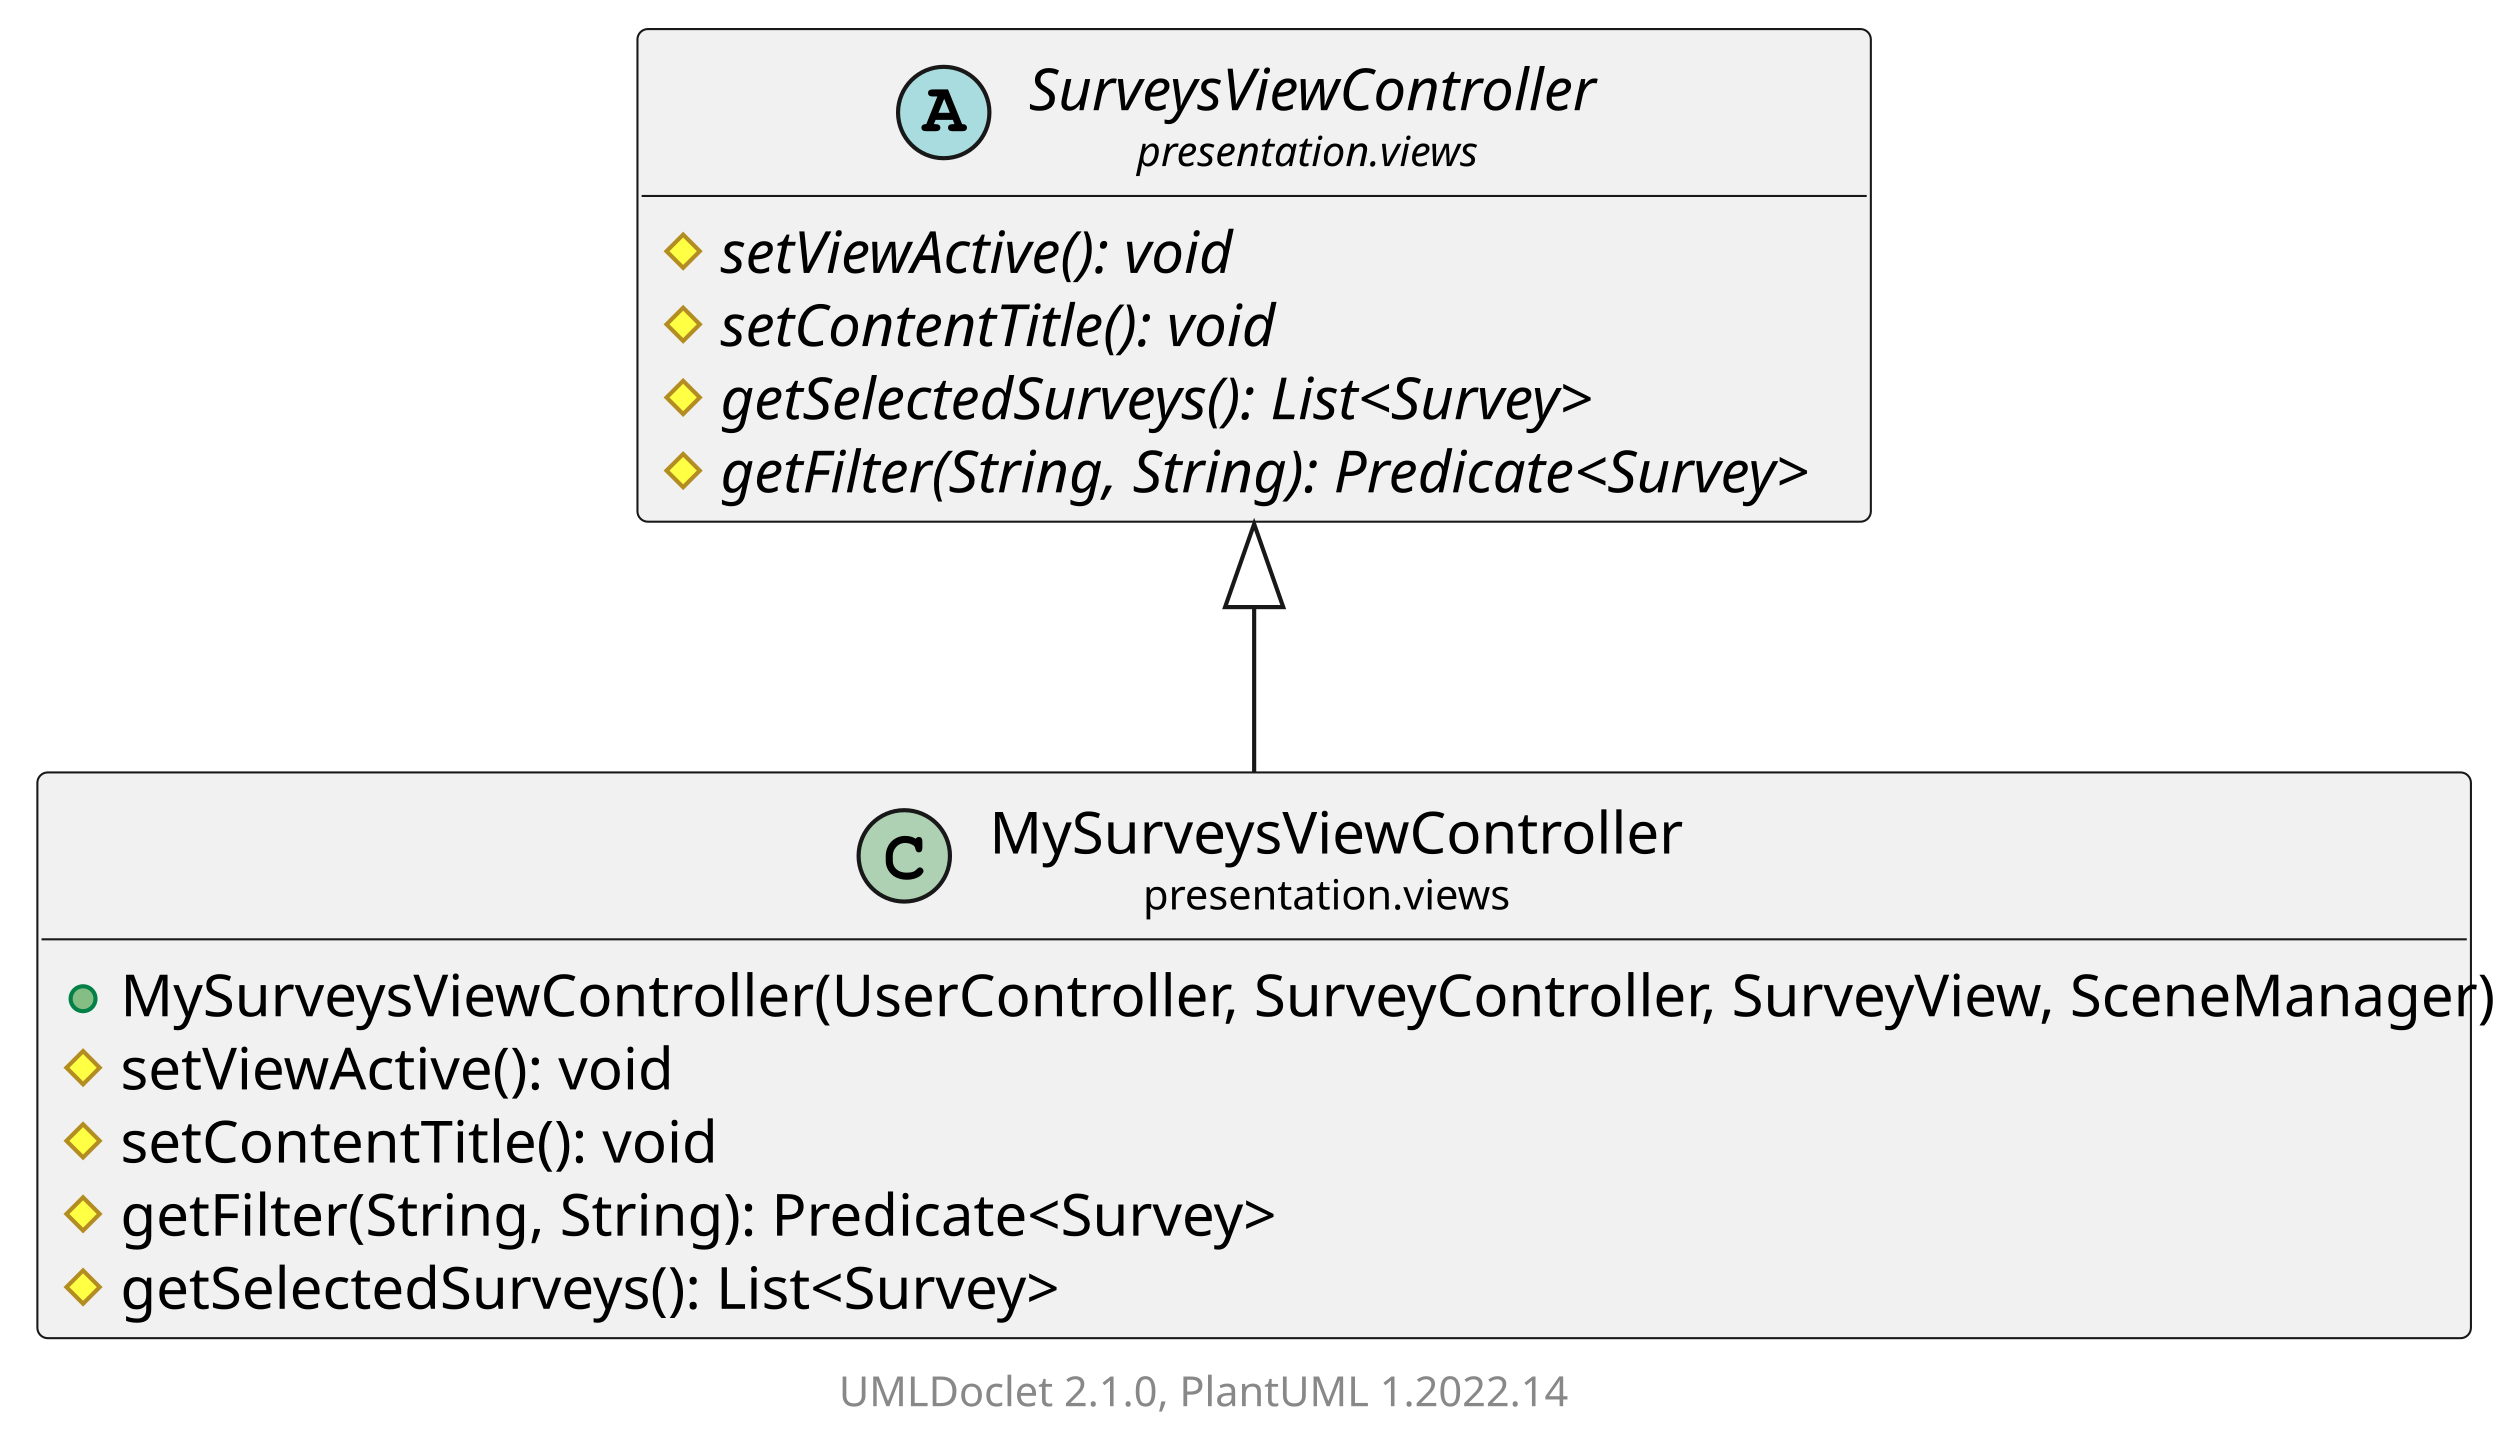
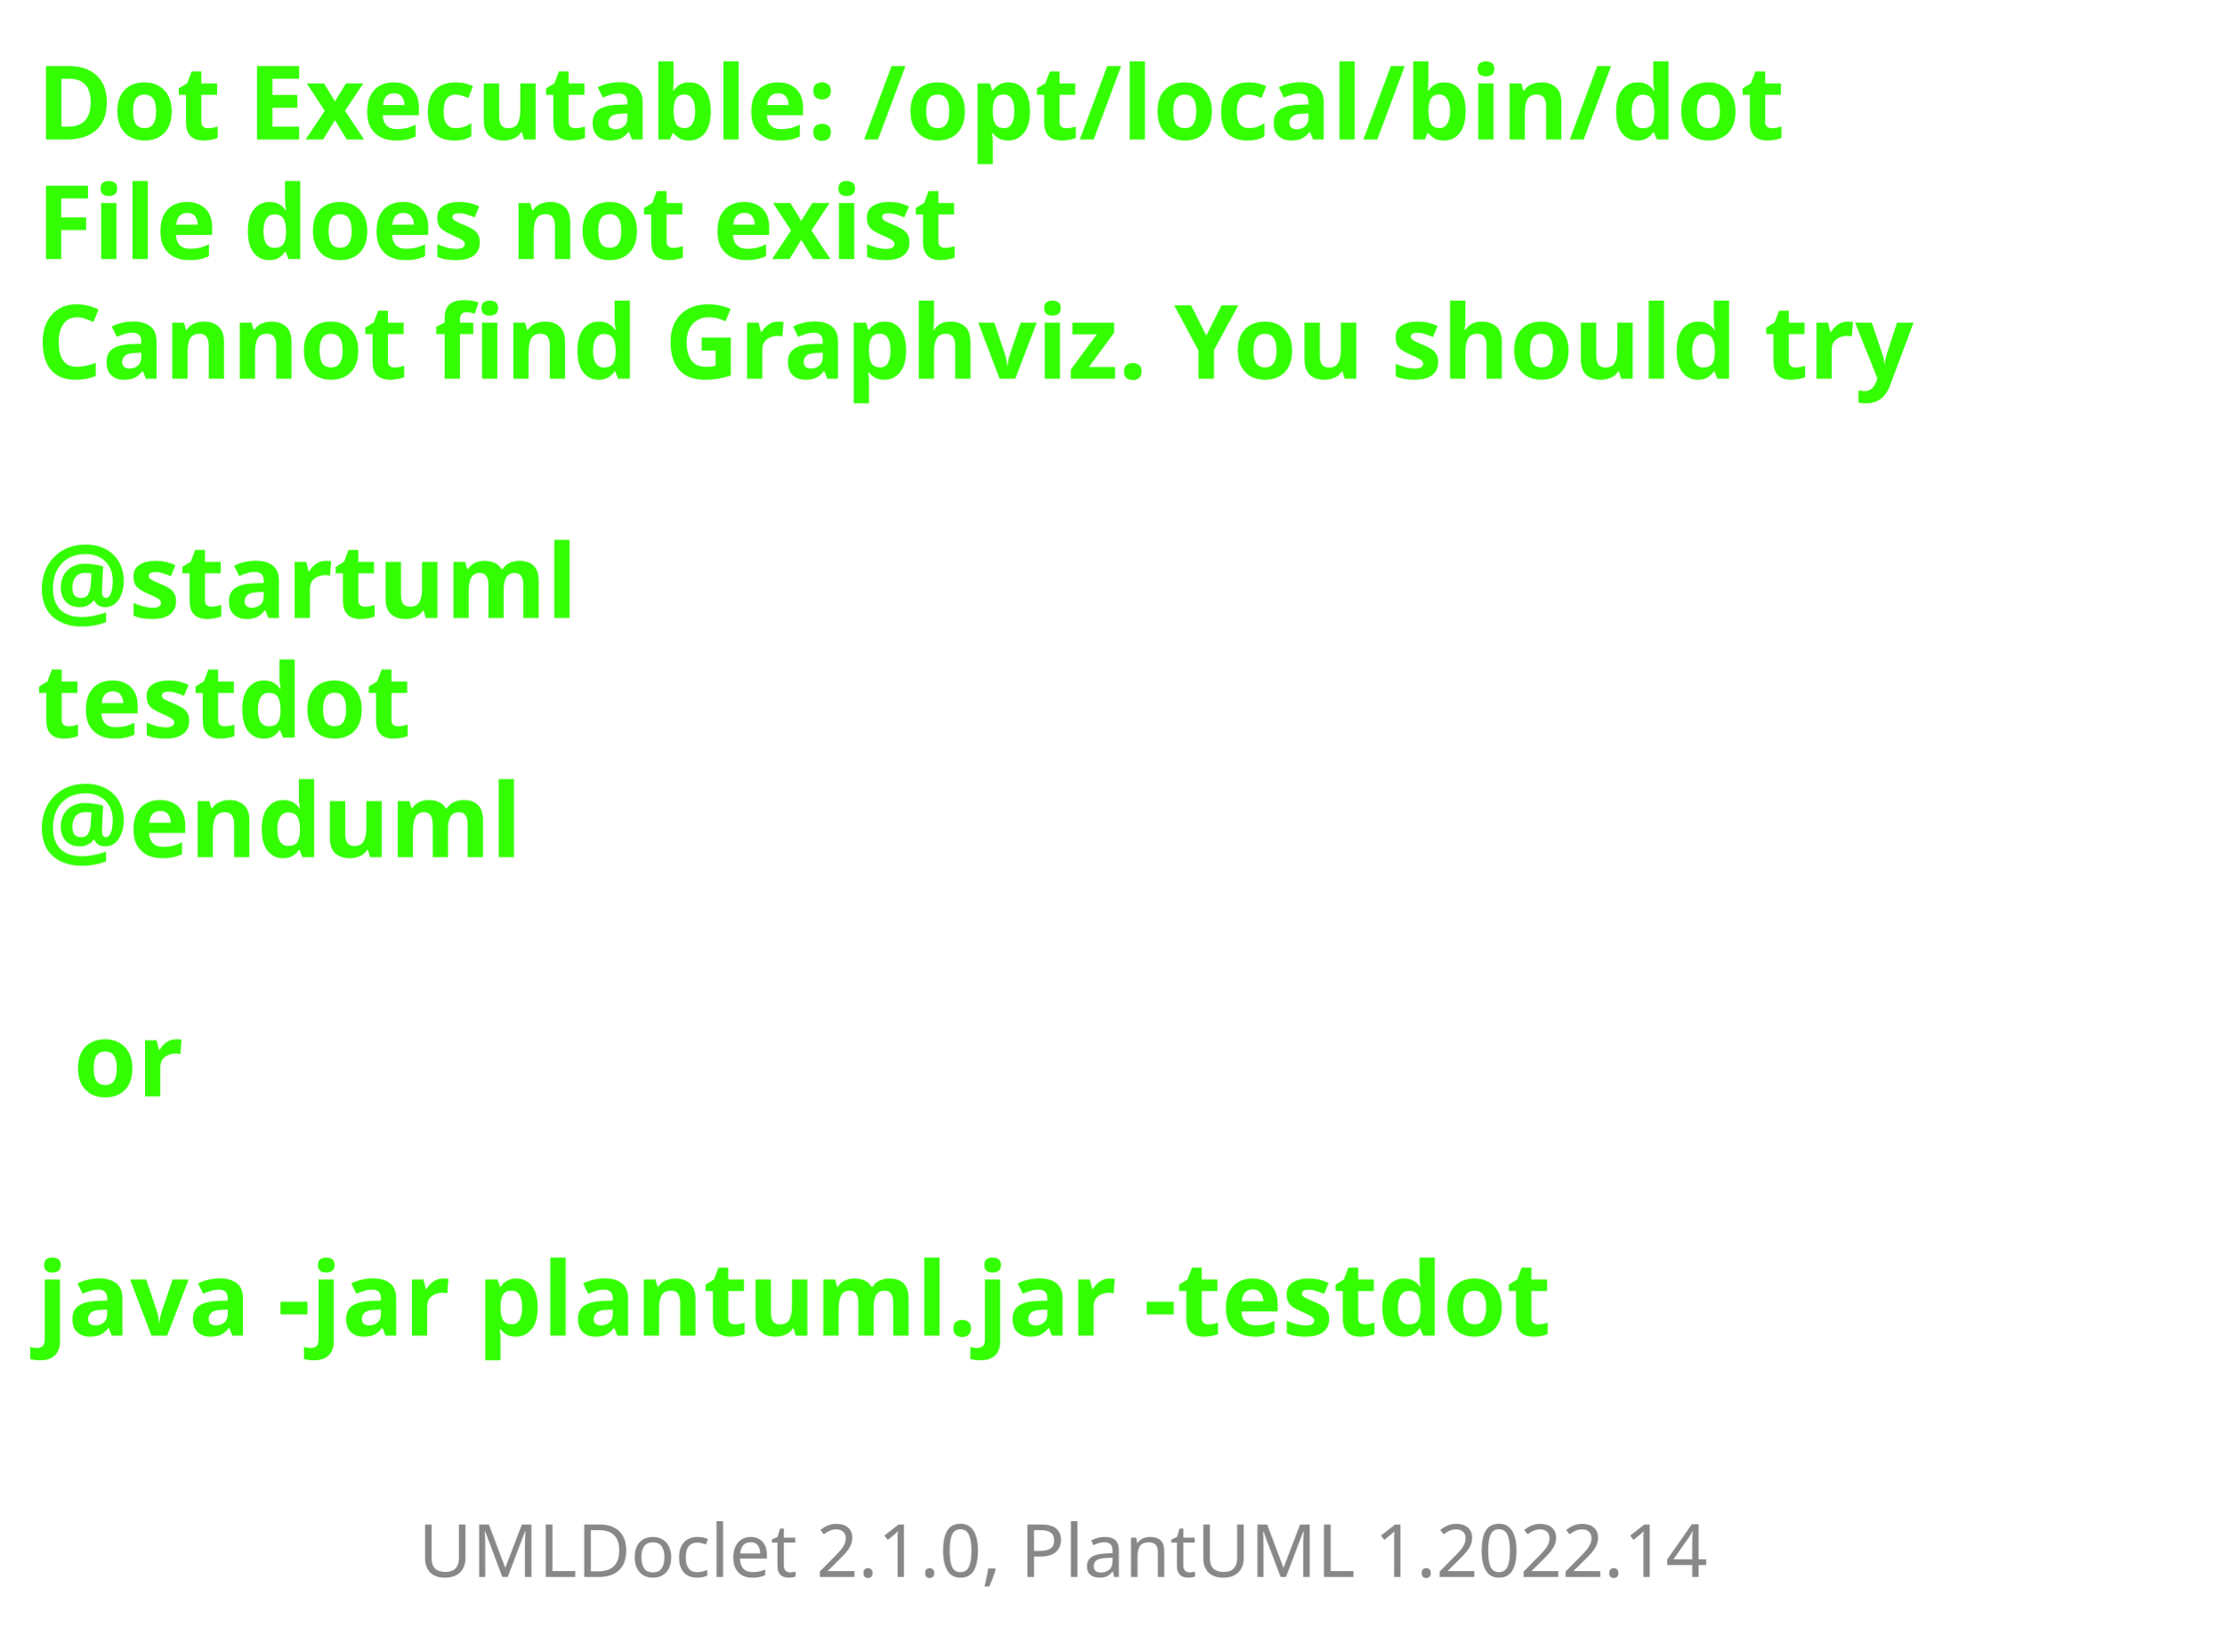
- <svg xmlns="http://www.w3.org/2000/svg" xmlns:xlink="http://www.w3.org/1999/xlink" contentStyleType="text/css" height="348px" preserveAspectRatio="none" style="width:602px;height:348px;background:#FFFFFF;" version="1.1" viewBox="0 0 602 348" width="602px" zoomAndPan="magnify">
+ <svg xmlns="http://www.w3.org/2000/svg" contentStyleType="text/css" height="225px" preserveAspectRatio="none" style="width:303px;height:225px;background:#FFFFFF;" version="1.1" viewBox="0 0 303 225" width="303px" zoomAndPan="magnify">
  <defs />
  <g>
-     <a href="MySurveysViewController.html" target="_top" title="MySurveysViewController.html" xlink:actuate="onRequest" xlink:href="MySurveysViewController.html" xlink:show="new" xlink:title="MySurveysViewController.html" xlink:type="simple">
-       <g id="elem_presentation.views.MySurveysViewController">
-         <rect codeLine="5" fill="#F1F1F1" height="136.234" id="presentation.views.MySurveysViewController" rx="2.5" ry="2.5" style="stroke:#181818;stroke-width:0.5;" width="586" x="9" y="186" />
-         <ellipse cx="217.75" cy="206.094" fill="#ADD1B2" rx="11" ry="11" style="stroke:#181818;stroke-width:1.0;" />
-         <path d="M220.516,201.969 Q220.672,201.75 220.859,201.641 Q221.047,201.531 221.266,201.531 Q221.641,201.531 221.875,201.797 Q222.109,202.047 222.109,202.656 L222.109,204.109 Q222.109,204.719 221.875,204.984 Q221.641,205.25 221.266,205.25 Q220.922,205.25 220.719,205.047 Q220.516,204.859 220.406,204.344 Q220.359,203.984 220.172,203.797 Q219.844,203.422 219.234,203.203 Q218.625,202.984 218,202.984 Q217.234,202.984 216.594,203.312 Q215.969,203.641 215.469,204.391 Q214.984,205.141 214.984,206.172 L214.984,207.266 Q214.984,208.5 215.875,209.328 Q216.766,210.141 218.359,210.141 Q219.297,210.141 219.953,209.891 Q220.344,209.734 220.766,209.297 Q221.031,209.031 221.172,208.953 Q221.328,208.875 221.531,208.875 Q221.859,208.875 222.109,209.141 Q222.375,209.391 222.375,209.734 Q222.375,210.078 222.031,210.484 Q221.531,211.062 220.734,211.391 Q219.656,211.844 218.359,211.844 Q216.844,211.844 215.641,211.219 Q214.656,210.719 213.969,209.656 Q213.281,208.578 213.281,207.297 L213.281,206.141 Q213.281,204.812 213.891,203.672 Q214.516,202.516 215.609,201.906 Q216.703,201.281 217.938,201.281 Q218.672,201.281 219.312,201.453 Q219.969,201.609 220.516,201.969 Z " fill="#000000" />
-         <text fill="#000000" font-family="sans-serif" font-size="14" lengthAdjust="spacing" textLength="160" x="238.25" y="205.533">MySurveysViewController</text>
-         <text fill="#000000" font-family="sans-serif" font-size="10" lengthAdjust="spacing" textLength="86" x="275.25" y="218.99">presentation.views</text>
-         <line style="stroke:#181818;stroke-width:0.5;" x1="10" x2="594" y1="226.188" y2="226.188" />
-         <ellipse cx="20" cy="240.492" fill="#84BE84" rx="3" ry="3" style="stroke:#038048;stroke-width:1.0;" />
-         <text fill="#000000" font-family="sans-serif" font-size="14" lengthAdjust="spacing" textLength="560" x="29" y="244.721">MySurveysViewController(UserController, SurveyController, SurveyView, SceneManager)</text>
-         <polygon fill="#FFFF44" points="20,253.102,24,257.102,20,261.102,16,257.102" style="stroke:#B38D22;stroke-width:1.0;" />
-         <text fill="#000000" font-family="sans-serif" font-size="14" lengthAdjust="spacing" textLength="130" x="29" y="262.33">setViewActive(): void</text>
-         <polygon fill="#FFFF44" points="20,270.711,24,274.711,20,278.711,16,274.711" style="stroke:#B38D22;stroke-width:1.0;" />
-         <text fill="#000000" font-family="sans-serif" font-size="14" lengthAdjust="spacing" textLength="140" x="29" y="279.94">setContentTitle(): void</text>
-         <polygon fill="#FFFF44" points="20,288.32,24,292.32,20,296.32,16,292.32" style="stroke:#B38D22;stroke-width:1.0;" />
-         <text fill="#000000" font-family="sans-serif" font-size="14" lengthAdjust="spacing" textLength="272" x="29" y="297.549">getFilter(String, String): Predicate&lt;Survey&gt;</text>
-         <polygon fill="#FFFF44" points="20,305.93,24,309.93,20,313.93,16,309.93" style="stroke:#B38D22;stroke-width:1.0;" />
-         <text fill="#000000" font-family="sans-serif" font-size="14" lengthAdjust="spacing" textLength="226" x="29" y="315.158">getSelectedSurveys(): List&lt;Survey&gt;</text>
-       </g>
-     </a>
-     <a href="SurveysViewController.html" target="_top" title="SurveysViewController.html" xlink:actuate="onRequest" xlink:href="SurveysViewController.html" xlink:show="new" xlink:title="SurveysViewController.html" xlink:type="simple">
-       <g id="elem_presentation.views.SurveysViewController">
-         <rect codeLine="13" fill="#F1F1F1" height="118.625" id="presentation.views.SurveysViewController" rx="2.5" ry="2.5" style="stroke:#181818;stroke-width:0.5;" width="297" x="153.5" y="7" />
-         <ellipse cx="227.25" cy="27.094" fill="#A9DCDF" rx="11" ry="11" style="stroke:#181818;stroke-width:1.0;" />
-         <path d="M229.438,28.859 L225.297,28.859 L224.875,29.891 L225.297,29.891 Q225.906,29.891 226.172,30.125 Q226.438,30.359 226.438,30.75 Q226.438,31.125 226.172,31.359 Q225.906,31.594 225.297,31.594 L223,31.594 Q222.391,31.594 222.141,31.359 Q221.875,31.125 221.875,30.734 Q221.875,30.359 222.156,30.125 Q222.422,29.875 223.047,29.891 L225.719,23.234 L224.609,23.234 Q224,23.234 223.734,23 Q223.469,22.766 223.469,22.375 Q223.469,22 223.734,21.766 Q224,21.531 224.609,21.531 L228.281,21.531 L231.672,29.891 Q232.266,29.891 232.453,30.031 Q232.844,30.297 232.844,30.75 Q232.844,31.125 232.578,31.359 Q232.328,31.594 231.719,31.594 L229.422,31.594 Q228.812,31.594 228.547,31.359 Q228.281,31.125 228.281,30.734 Q228.281,30.359 228.547,30.125 Q228.812,29.891 229.422,29.891 L229.844,29.891 L229.438,28.859 Z M228.719,27.156 L227.359,23.781 L225.984,27.156 L228.719,27.156 Z " fill="#000000" />
-         <text fill="#000000" font-family="sans-serif" font-size="14" font-style="italic" lengthAdjust="spacing" textLength="141" x="247.75" y="26.533">SurveysViewController</text>
-         <text fill="#000000" font-family="sans-serif" font-size="10" font-style="italic" lengthAdjust="spacing" textLength="89" x="273.75" y="39.99">presentation.views</text>
-         <line style="stroke:#181818;stroke-width:0.5;" x1="154.5" x2="449.5" y1="47.188" y2="47.188" />
-         <polygon fill="#FFFF44" points="164.5,56.492,168.5,60.492,164.5,64.492,160.5,60.492" style="stroke:#B38D22;stroke-width:1.0;" />
-         <text fill="#000000" font-family="sans-serif" font-size="14" font-style="italic" lengthAdjust="spacing" textLength="128" x="173.5" y="65.721">setViewActive(): void</text>
-         <polygon fill="#FFFF44" points="164.5,74.102,168.5,78.102,164.5,82.102,160.5,78.102" style="stroke:#B38D22;stroke-width:1.0;" />
-         <text fill="#000000" font-family="sans-serif" font-size="14" font-style="italic" lengthAdjust="spacing" textLength="139" x="173.5" y="83.33">setContentTitle(): void</text>
-         <polygon fill="#FFFF44" points="164.5,91.711,168.5,95.711,164.5,99.711,160.5,95.711" style="stroke:#B38D22;stroke-width:1.0;" />
-         <text fill="#000000" font-family="sans-serif" font-size="14" font-style="italic" lengthAdjust="spacing" textLength="224" x="173.5" y="100.939">getSelectedSurveys(): List&lt;Survey&gt;</text>
-         <polygon fill="#FFFF44" points="164.5,109.32,168.5,113.32,164.5,117.32,160.5,113.32" style="stroke:#B38D22;stroke-width:1.0;" />
-         <text fill="#000000" font-family="sans-serif" font-size="14" font-style="italic" lengthAdjust="spacing" textLength="271" x="173.5" y="118.549">getFilter(String, String): Predicate&lt;Survey&gt;</text>
-       </g>
-     </a>
-     <g id="link_presentation.views.SurveysViewController_presentation.views.MySurveysViewController">
-       <path codeLine="20" d="M302,146.41 C302,159.58 302,173.13 302,185.96 " fill="none" id="presentation.views.SurveysViewController-backto-presentation.views.MySurveysViewController" style="stroke:#181818;stroke-width:1.0;" />
-       <polygon fill="none" points="295,146.19,302,126.19,309,146.19,295,146.19" style="stroke:#181818;stroke-width:1.0;" />
-     </g>
-     <text fill="#888888" font-family="sans-serif" font-size="10" lengthAdjust="spacing" textLength="184" x="202" y="338.615">UMLDoclet 2.1.0, PlantUML 1.2022.14</text>
+     <text fill="#33FF02" font-family="sans-serif" font-size="14" font-weight="bold" lengthAdjust="spacing" textLength="261" x="5" y="19">Dot Executable: /opt/local/bin/dot</text>
+     <text fill="#33FF02" font-family="sans-serif" font-size="14" font-weight="bold" lengthAdjust="spacing" textLength="145" x="5" y="35.297">File does not exist</text>
+     <text fill="#33FF02" font-family="sans-serif" font-size="14" font-weight="bold" lengthAdjust="spacing" textLength="291" x="5" y="51.594">Cannot find Graphviz. You should try</text>
+     <text fill="#33FF02" font-family="sans-serif" font-size="14" font-weight="bold" lengthAdjust="spacing" textLength="5" x="5" y="67.891"> </text>
+     <text fill="#33FF02" font-family="sans-serif" font-size="14" font-weight="bold" lengthAdjust="spacing" textLength="79" x="5" y="84.188">@startuml</text>
+     <text fill="#33FF02" font-family="sans-serif" font-size="14" font-weight="bold" lengthAdjust="spacing" textLength="57" x="5" y="100.484">testdot</text>
+     <text fill="#33FF02" font-family="sans-serif" font-size="14" font-weight="bold" lengthAdjust="spacing" textLength="72" x="5" y="116.781">@enduml</text>
+     <text fill="#33FF02" font-family="sans-serif" font-size="14" font-weight="bold" lengthAdjust="spacing" textLength="5" x="5" y="133.078"> </text>
+     <text fill="#33FF02" font-family="sans-serif" font-size="14" font-weight="bold" lengthAdjust="spacing" textLength="17" x="10" y="149.375">or</text>
+     <text fill="#33FF02" font-family="sans-serif" font-size="14" font-weight="bold" lengthAdjust="spacing" textLength="5" x="5" y="165.672"> </text>
+     <text fill="#33FF02" font-family="sans-serif" font-size="14" font-weight="bold" lengthAdjust="spacing" textLength="227" x="5" y="181.969">java -jar plantuml.jar -testdot</text>
+     <text fill="#33FF02" font-family="sans-serif" font-size="14" font-weight="bold" lengthAdjust="spacing" textLength="5" x="5" y="198.266"> </text>
+     <text fill="#888888" font-family="sans-serif" font-size="10" lengthAdjust="spacing" textLength="186" x="57" y="214.845">UMLDoclet 2.1.0, PlantUML 1.2022.14</text>
  </g>
</svg>
